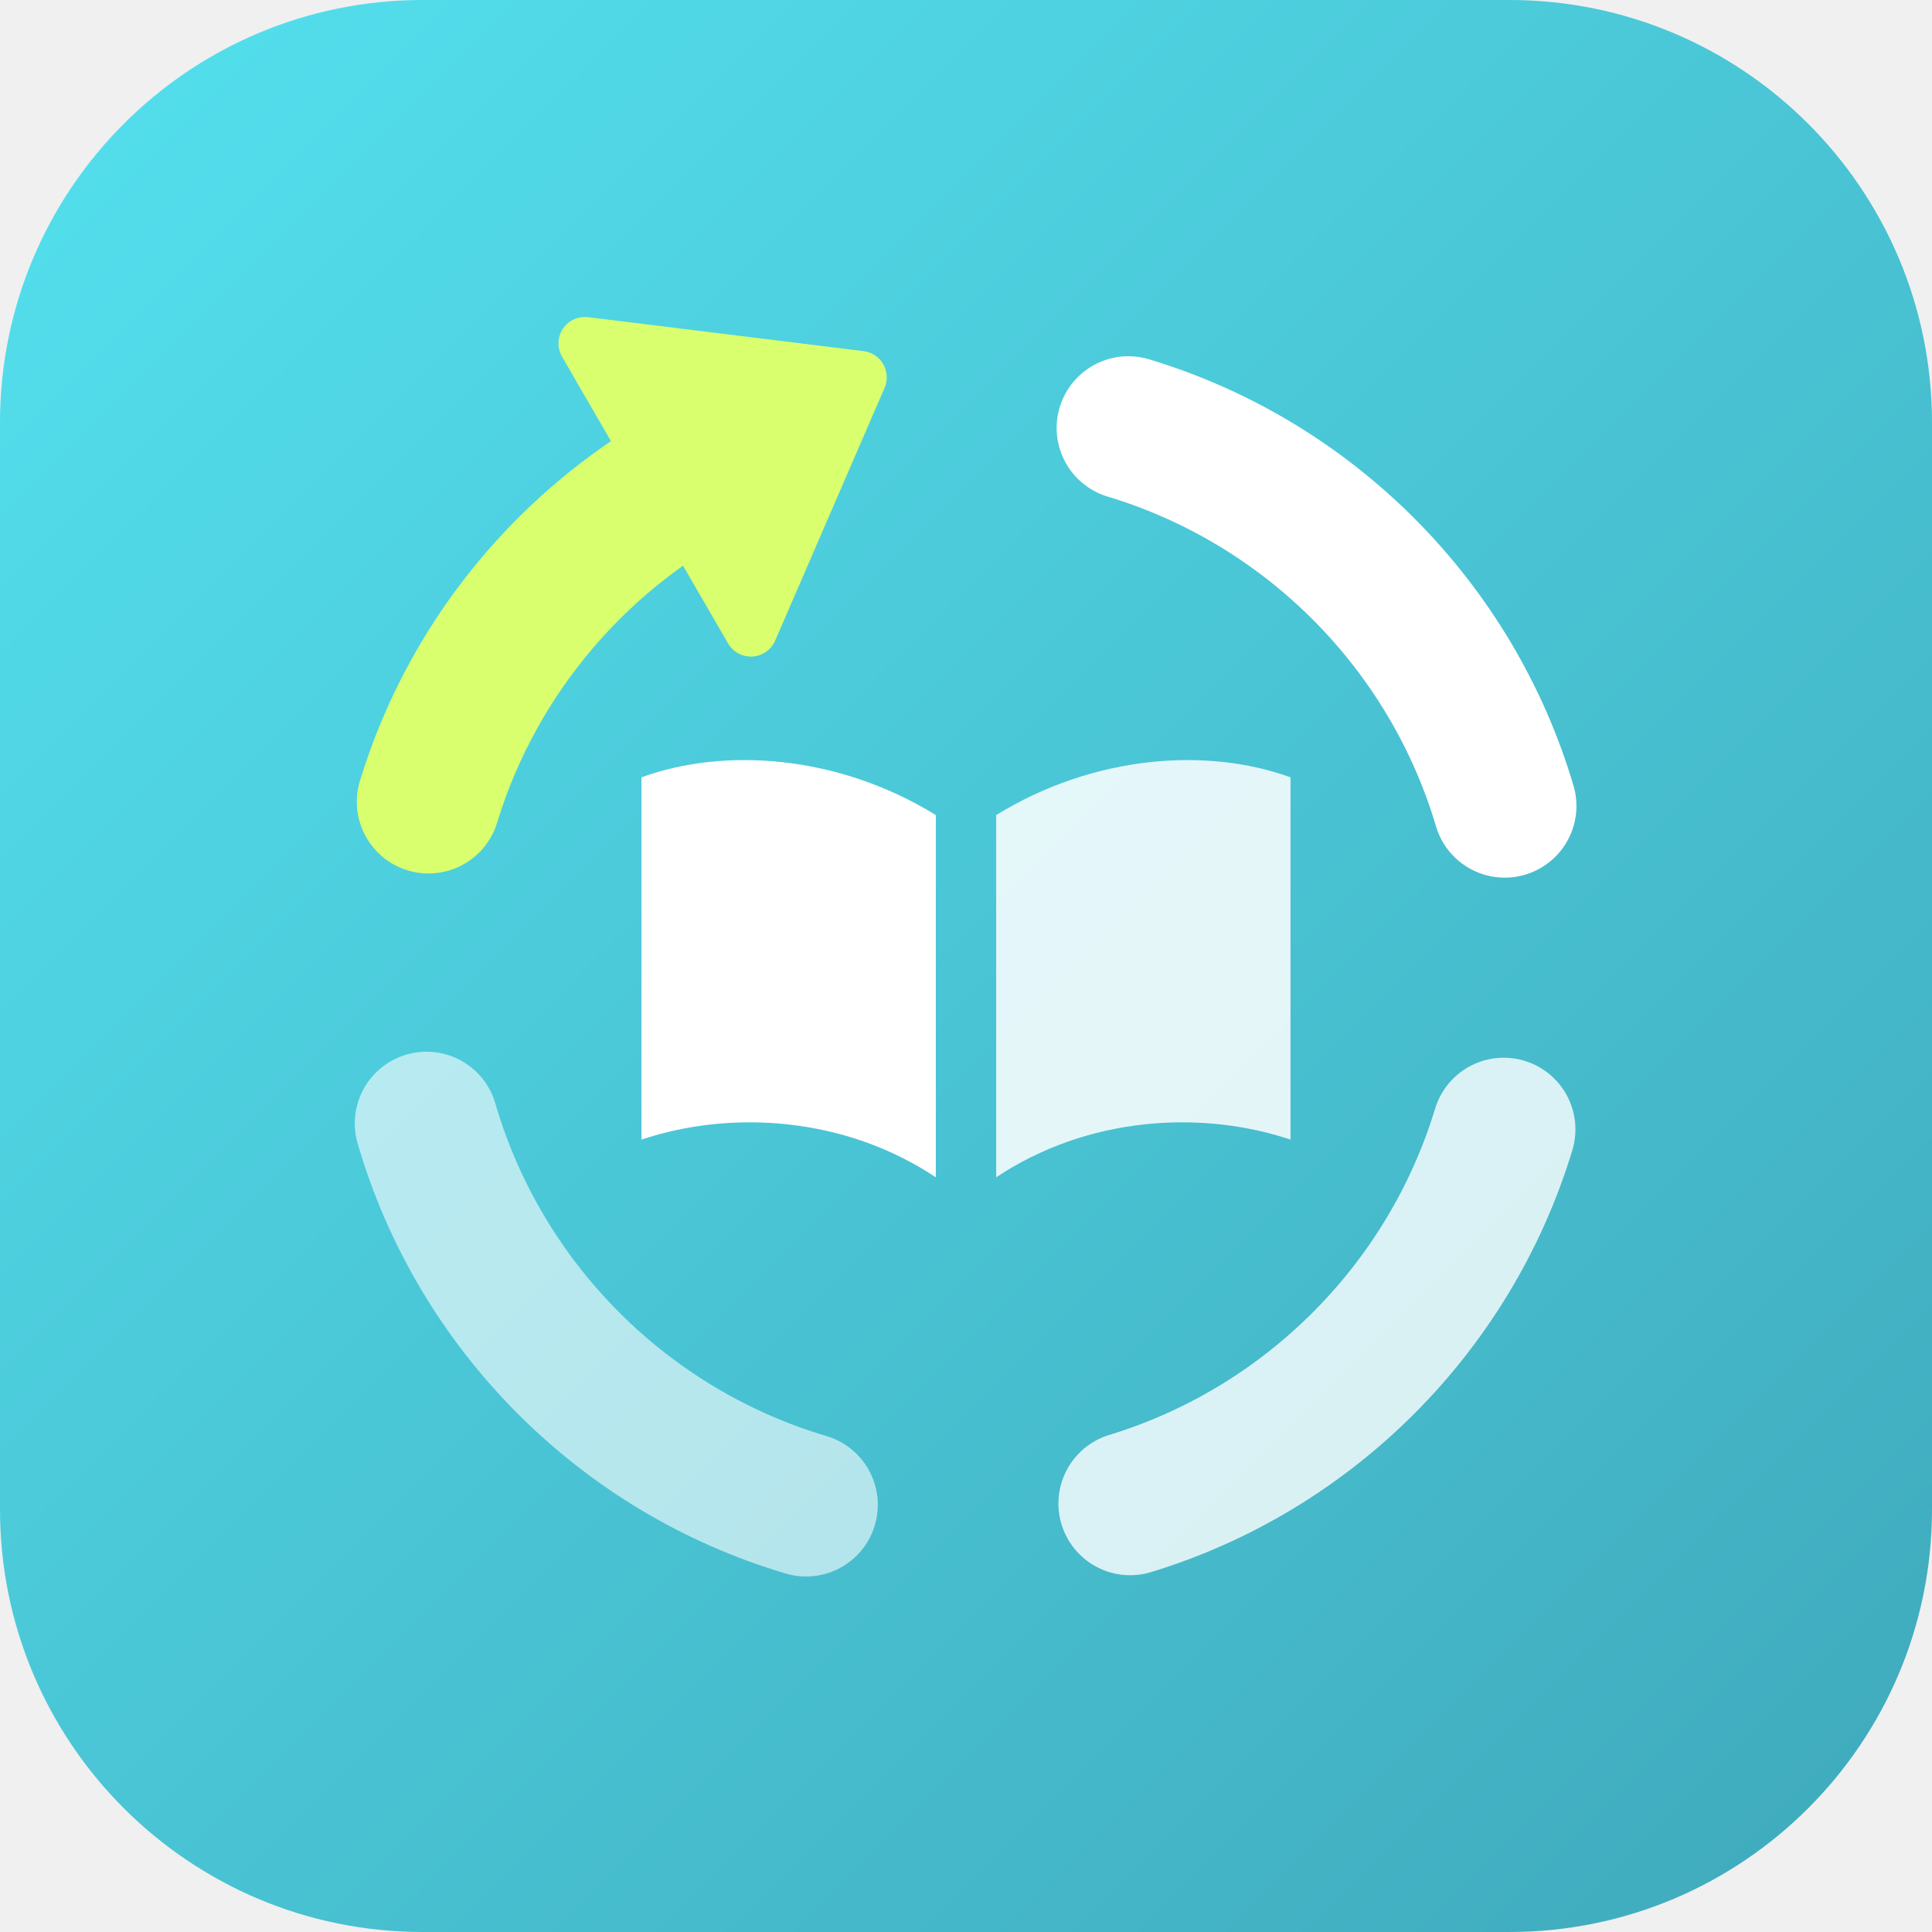
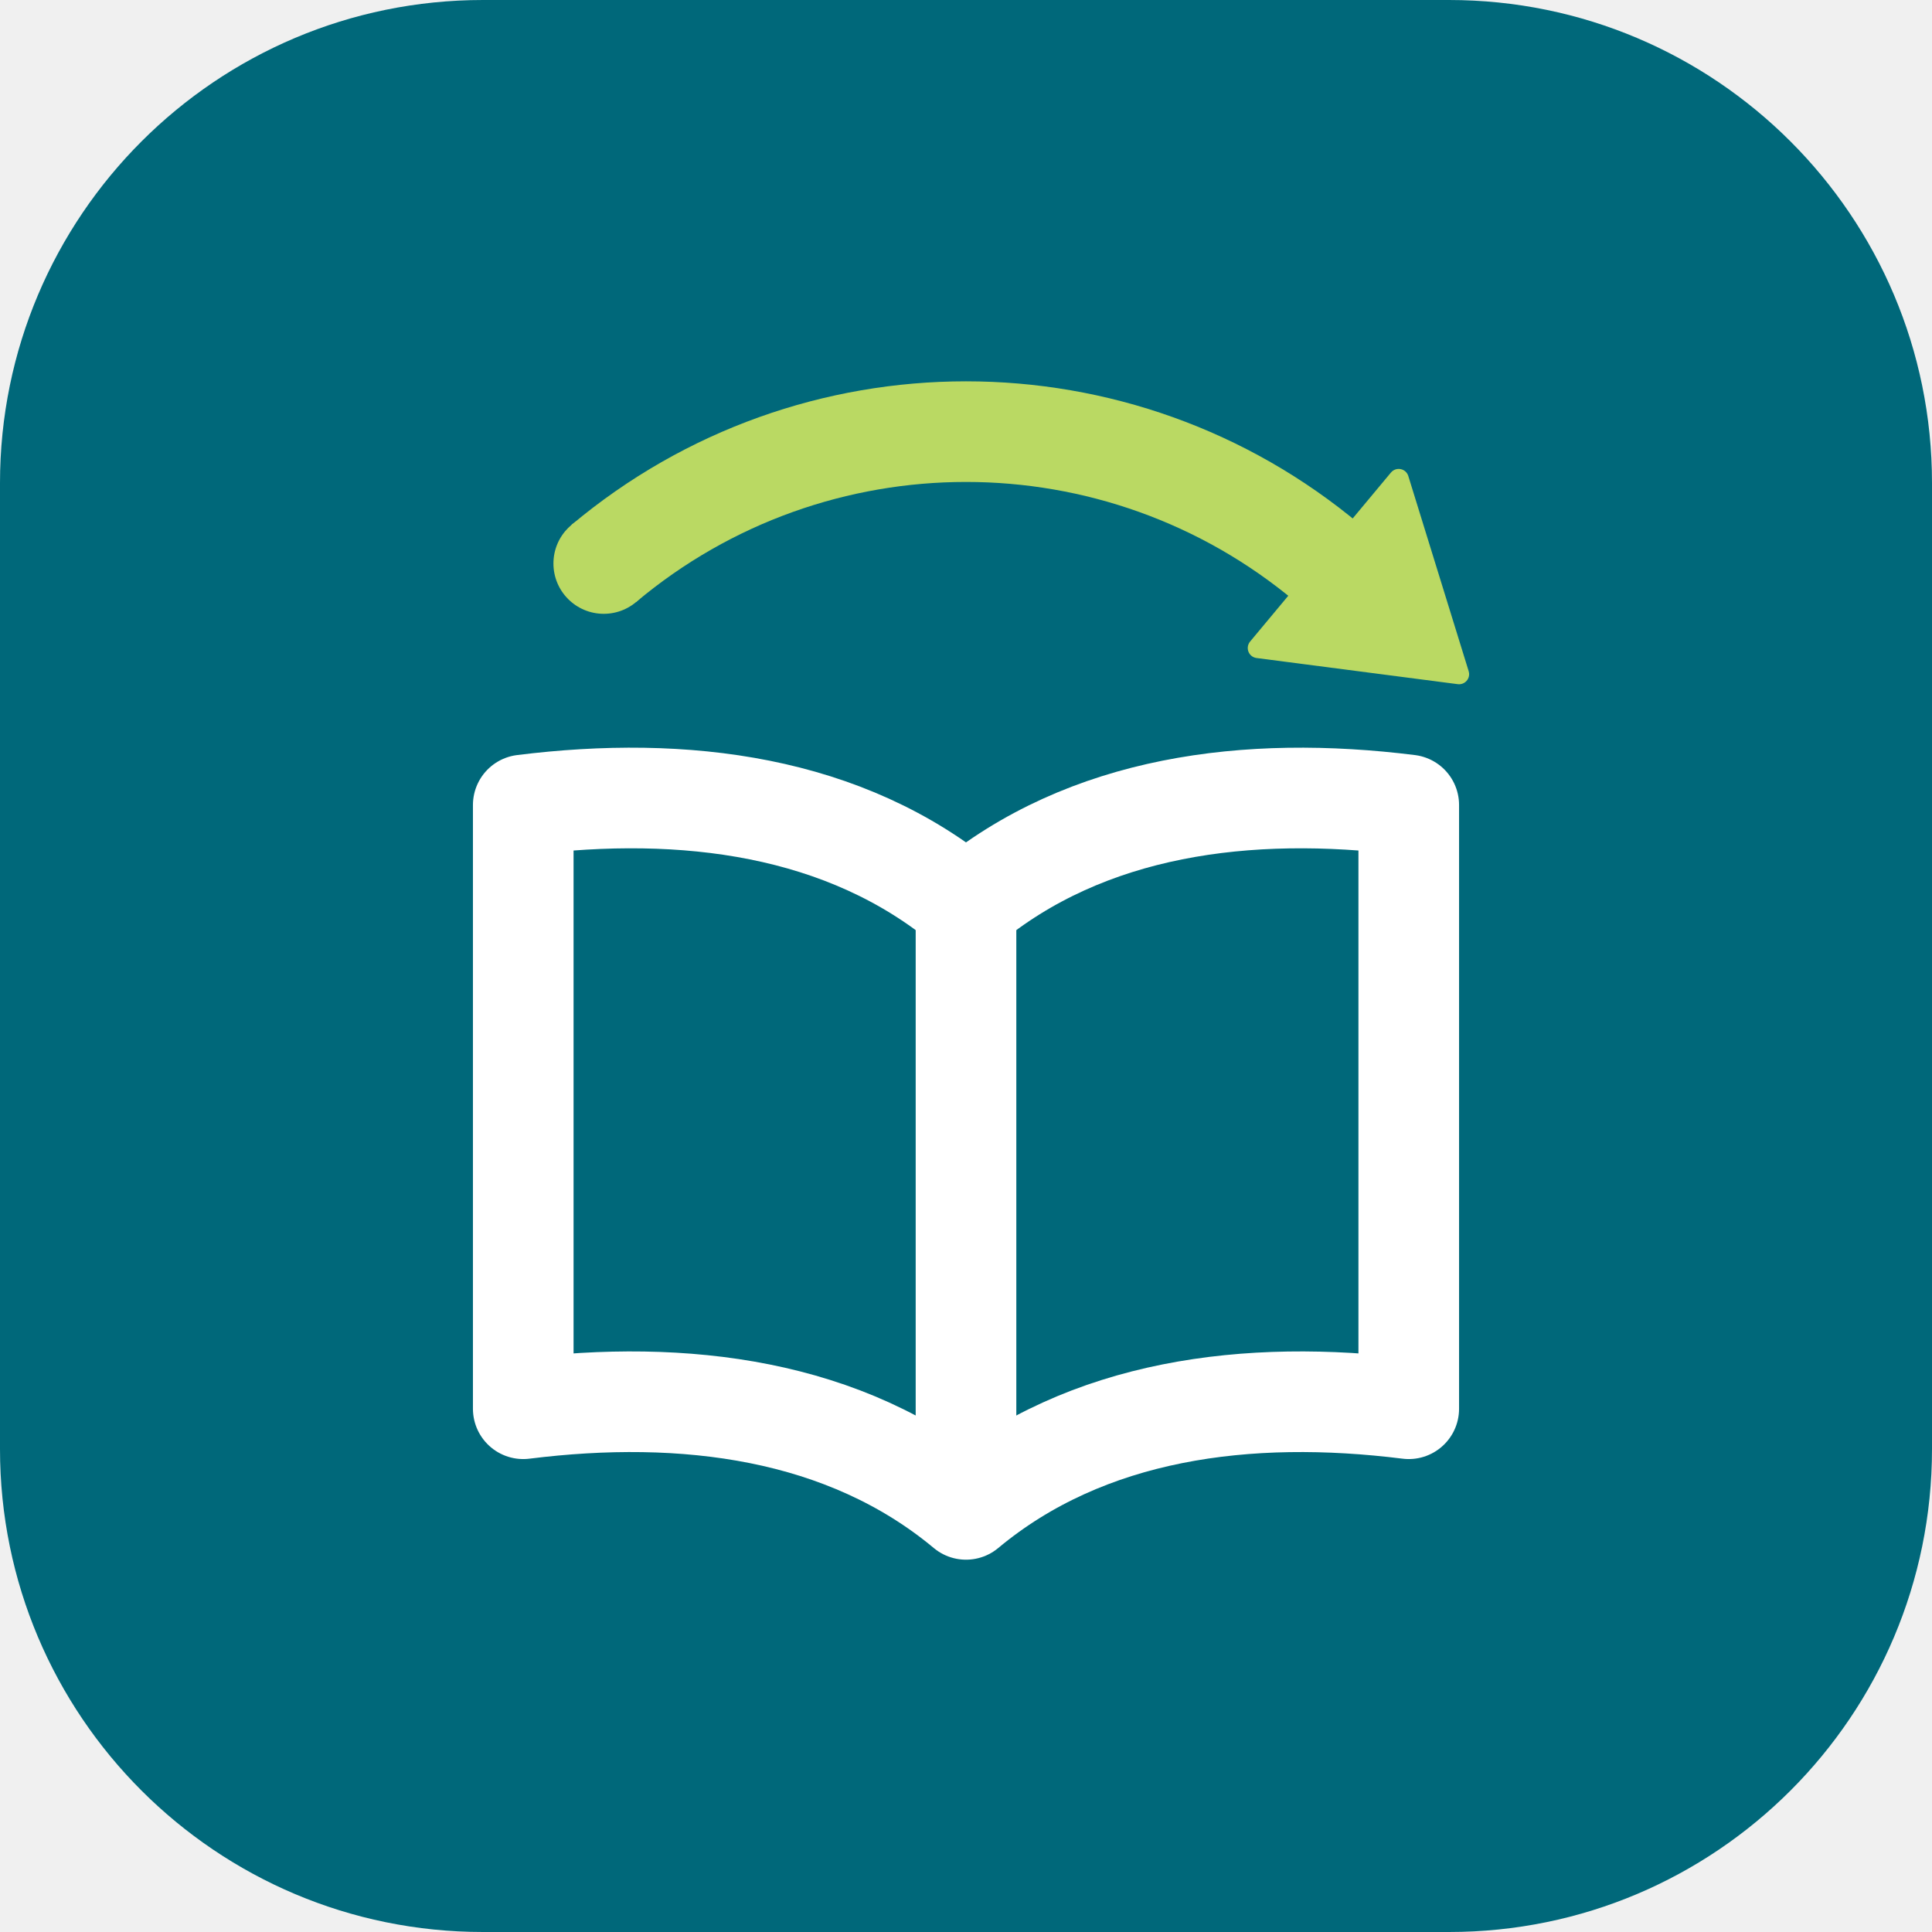
- <svg xmlns="http://www.w3.org/2000/svg" viewBox="0 0 512 512">
-   <defs>
-     <style>
-       .cls-1{fill:url(#linear-gradient-1)}
-       .cls-2{fill:#d9ff6f;stroke:#d9ff6f;stroke-width:14;stroke-linejoin:round}
-       .cls-3{fill:#ffffff}
-       .cls-4{fill:#ffffff;fill-opacity:0.85}
-       .cls-5{fill:none;stroke:#d9ff6f;stroke-width:38;stroke-linecap:round;stroke-miterlimit:10}
-       .cls-6{fill:none;stroke:#ffffff;stroke-width:38;stroke-linecap:round;stroke-miterlimit:10}
-       .cls-7{fill:none;stroke:#ffffff;stroke-width:38;stroke-linecap:round;stroke-miterlimit:10;opacity:0.8}
-       .cls-8{fill:none;stroke:#ffffff;stroke-width:38;stroke-linecap:round;stroke-miterlimit:10;opacity:0.6}
-     </style>
-     <linearGradient id="linear-gradient-1" x1="0" y1="0" x2="512" y2="512" gradientUnits="userSpaceOnUse">
-       <stop offset="0" stop-color="#54e1ef" />
-       <stop offset="1" stop-color="#3fa9bb" />
-     </linearGradient>
-   </defs>
-   <g id="Layer_1" data-name="Layer 1">
-     <path d="M112 0 L400 0 C461.856 0 512 50.144 512 112 L512 400 C512 461.856 461.856 512 400 512 L112 512 C50.144 512 0 461.856 0 400 L0 112 C0 50.144 50.144 0 112 0 Z" class="cls-1" />
-     <path d="M155 91 L228 100 L199 167 Z" class="cls-2" />
-     <g>
-       <path d="M248 216 C222 200 192 198 170 206 L170 302 C194 294 224 296 248 312 Z" class="cls-3" />
-       <path d="M264 216 C290 200 320 198 342 206 L342 302 C318 294 288 296 264 312 Z" class="cls-4" />
-     </g>
-     <g>
-     </g>
-     <path d="M113.561 212.48 C125.732 172.592 154.2 139.812 191.206 121.899" class="cls-5" />
-     <path d="M299.024 113.41 C346.864 127.825 384.554 165.658 398.771 213.583" class="cls-6" />
-     <path d="M398.504 299.307 C384.134 346.655 346.813 384.018 299.492 398.448" class="cls-7" />
-     <path d="M213.623 398.783 C165.243 384.446 127.142 346.189 113.023 297.716" class="cls-8" />
+ <svg xmlns="http://www.w3.org/2000/svg" viewBox="0 0 96 96">
+   <rect width="96" height="96" rx="24" fill="#00687A" />
+   <g transform="translate(0 7)">
+     <path d="M48 38c-6-5-14-6-22-5v30c8-1 16 0 22 5 6-5 14-6 22-5V33c-8-1-16 0-22 5z" fill="none" stroke="#fff" stroke-width="5" stroke-linejoin="round" />
+     <path d="M48 38v30" stroke="#fff" stroke-width="5" />
+     <path d="M30 21a28 28 0 0 1 36 0" fill="none" stroke="#BAD963" stroke-width="5" />
+     <circle cx="30" cy="21" r="2.5" fill="#BAD963" />
+     <path d="M62.5 25.2 69.5 16.8 72.5 26.5z" fill="#BAD963" stroke="#BAD963" stroke-width="1" stroke-linejoin="round" />
  </g>
</svg>
